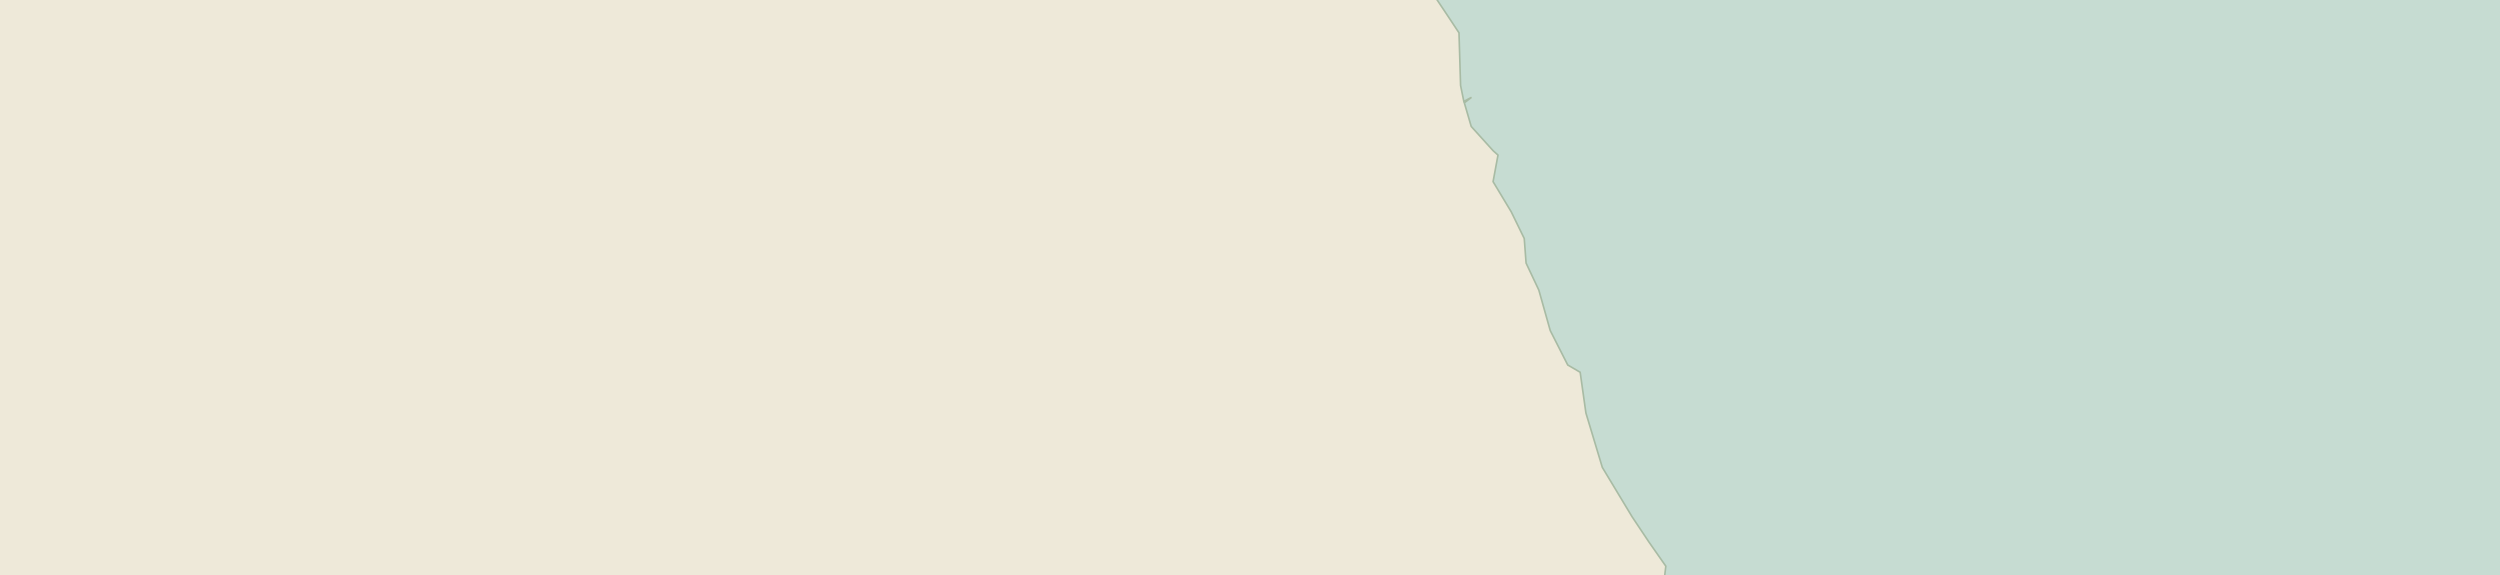
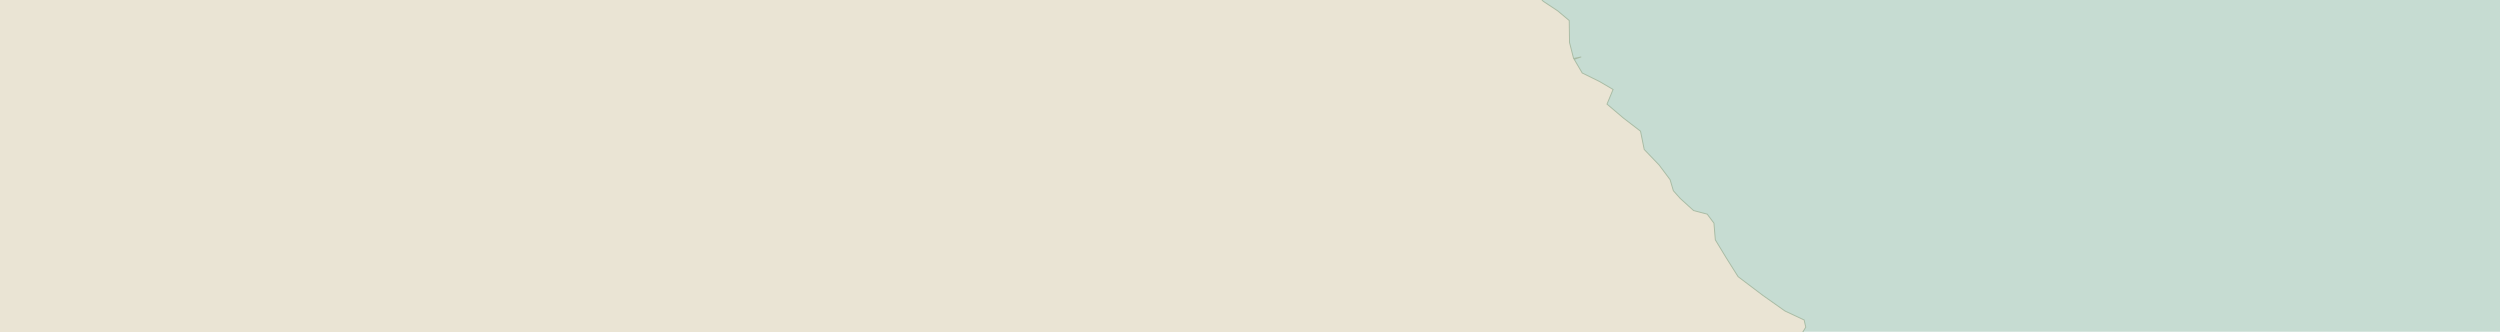
- <svg xmlns="http://www.w3.org/2000/svg" viewBox="0 4830 3000 690" width="3000" height="690">
-   <rect y="4830" width="3000" height="690" fill="#c6dcd2" />
-   <path d="M-800,-1000L955.7,57.4L958.8,93.2L956.8,157.2L957,201.1L962.7,202.4L959.6,243.5L959.5,299.7L972.6,344.3L996.2,379.7L1023.2,408.6L1011.8,463.8L1009.4,499.3L1009.9,534.4L1018,578.4L1038.9,616.1L1042.6,628.6L1066.7,639.3L1071.5,699.5L1072.3,752.6L1085.3,812.5L1099.5,850.2L1107.6,867.2L1141.8,888.7L1196.3,918.7L1232.2,941L1269,943.6L1282.9,903.6L1278.6,881.7L1274.4,899.9L1274.8,882.4L1281.4,880.1L1287.6,891.5L1277.5,928.4L1274.4,1001L1285.6,1045.7L1274.4,1063.9L1238,1092.5L1219.8,1125.3L1203.6,1142.6L1158.7,1136.7L1155.9,1150.2L1137.8,1146.7L1140.1,1212L1145.2,1262L1152.9,1306.3L1161.5,1348.1L1171.4,1391.3L1181.3,1432.6L1190.6,1467.8L1205.9,1510.2L1223,1549.2L1245.4,1592.4L1257.9,1617.5L1242.9,1640.6L1246.1,1676.4L1251.6,1712.3L1271.1,1781.5L1279.2,1820.4L1293,1853.6L1289.9,1897.3L1283.1,1901L1290.4,1923.7L1287.9,1991.6L1301.7,2038.4L1313.1,2072.7L1315.6,2108L1299.6,2136.3L1306.6,2178L1323.2,2161.7L1306.6,2180.1L1319.4,2220.2L1332.1,2209.8L1317.2,2224L1330.8,2259.5L1324.3,2267.7L1340.2,2300.1L1333.5,2309.7L1351.7,2340.3L1348,2347.2L1369.9,2382.3L1397.6,2415L1418.2,2423.2L1436.5,2420L1434.7,2395.4L1425.8,2394.2L1437.5,2400.7L1428.4,2439.5L1392.7,2460.5L1374.5,2489.2L1368,2526L1369,2562.5L1381,2644.4L1389.7,2693.5L1414.7,2740.2L1416.6,2752.8L1449.1,2774L1463.7,2815.8L1478.4,2860.4L1490.6,2895.2L1505.2,2939.6L1518,2974.9L1525.9,2994.6L1555.9,2978.5L1567.3,2941.1L1577,2912.8L1625.6,2912.6L1685.7,2908.6L1688.4,2975.2L1686.7,2996.4L1582.1,2999.8L1582.5,3025.6L1632.9,3024.1L1707,3021.7L1740.1,3024.2L1740.4,3047.3L1711.7,3048.2L1707.4,3055.8L1672.2,3056.7L1623.5,3058.2L1586.1,3059.4L1586.7,3097.3L1586.8,3103.1L1612.3,3109.5L1614.5,3126.1L1653.1,3128L1648,3134.2L1684.1,3133L1648.1,3137.3L1610.6,3139.7L1586.8,3143.5L1580.4,3222.7L1580,3258.1L1579.9,3296.5L1579.3,3341.9L1579,3385.2L1578.8,3423.2L1576.1,3512.2L1578.5,3531.9L1558.3,3579.5L1538.6,3623.2L1520.8,3664.9L1513.4,3694.9L1532.8,3690.1L1547,3713.9L1542,3739L1585.7,3736.7L1611.3,3736L1619.8,3726.5L1638.5,3736.5L1635.1,3793.6L1621.7,3788.2L1618.3,3823.1L1627.1,3867.6L1635.9,3871.2L1636.4,3908.2L1633.2,3928.1L1621,3931.8L1622.9,3985.2L1624.7,4032.6L1627.5,4112.5L1590.2,4117.5L1581,4094L1583.9,4064.4L1562.7,4069.7L1566.7,4105.4L1576.5,4143.2L1589.5,4177.1L1586.7,4234.9L1588.4,4271.4L1600.9,4306.6L1591.8,4356.3L1597.6,4395.8L1609,4455.2L1614.1,4472L1641.5,4511L1653.6,4517.1L1660.9,4497.5L1693.3,4534.9L1705.7,4582.4L1707.9,4624.1L1696.1,4685.5L1688.6,4675.7L1682.1,4733.5L1698.6,4773.1L1716.1,4817.3L1737.9,4849.9L1750.8,4869.4L1752.7,4932.6L1756.6,4951.7L1765.8,4946.8L1757.2,4953.4L1765.5,4981.8L1791.7,5010.8L1797.6,5016.1L1791.7,5048L1813.5,5084.2L1829.1,5116.2L1831.3,5145.7L1846.6,5178.1L1860.3,5226.7L1881.3,5268L1896.2,5276.7L1903.1,5325.6L1922.8,5390.9L1958.5,5450.1L1978.7,5480.4L1999,5509.4L1992.5,5563.1L1993.6,5598.5L1998.6,5633.4L2014.3,5677.8L2039.6,5694.4L2058.8,5693.1L2067,5717.6L2054.4,5745L2022.4,5757L2009.9,5791.6L2022.9,5867.3L2027.1,5894.4L2050.9,5928.1L2073,5927.3L2038.2,5933.7L2037.2,5976.2L2044.4,6022.3L2053.8,6063.4L2097,6108.6L2134.1,6136.4L2162,6122.2L2172.5,6038.7L2163.8,6120.3L2129.8,6140.6L2096.7,6160.7L2106.4,6172.8L2115,6207.8L2133.7,6238.6L2159.5,6269.6L2183.3,6329.4L2212.4,6377.4L2229.9,6388.6L2235.5,6436.2L2246.3,6465.6L2277.4,6488.5L2288.1,6465.4L2288.1,6504L2288.6,6543.1L2272.4,6572.2L2288.9,6614.5L2294.3,6623L2301.6,6615.6L2322.5,6653.6L2348.1,6680.6L2355.4,6679.3L2366,6703.1L2414.3,6745.1L2446.8,6761.2L2475.4,6748.8L2495,6710.8L2468.8,6709.4L2499.2,6708.8L2525.2,6755L2536.6,6788.3L2552,6805.1L2505.3,6860.4L2500.1,6886.2L2510.6,6942.8L2518.7,6953.9L2551.7,6954.2L2599.6,6990.8L2631.4,7015.9L2664.9,7043.5L2687.9,7067.1L2691.2,7110.8L2694.7,7164.5L2697.8,7210.1L2701.1,7250.5L2690.4,7256.4L2567.6,7259.2L2565.7,7274.1L2611,7273L2661.7,7271.8L2702,7270.9L-800,10000Z" fill="#eee9d9" stroke="#a8bba4" stroke-width="2" />
+ <svg xmlns="http://www.w3.org/2000/svg" viewBox="0 4830 5200 690" width="5200" height="690">
+   <rect y="4830" width="5200" height="690" fill="#c6dcd2" />
+   <path d="M-800,-1000L1378.3,-634.8L1390.6,-599.6L1402.3,-587.3L1407.9,-589.8L1414.7,-557.6L1407.7,-557.2L1413.3,-538.4L1418.1,-534.7L1414.2,-523.6L1429.3,-490.1L1442.9,-445.6L1445.1,-432.8L1463.2,-411.3L1479.5,-368.6L1493.2,-334.2L1514.3,-305.7L1543.2,-281.6L1564.7,-252.4L1614.9,-202.7L1646.3,-178.1L1636.6,-168.7L1607.6,-168.3L1601.2,-141.7L1609.9,-107.8L1610.7,-63.9L1633.6,-23.7L1641.5,16.2L1667.8,53.9L1680.1,109.9L1675,145.7L1672.9,161L1680.3,179.3L1670.1,193.3L1686,203.4L1678.5,254L1676.5,262.5L1681.8,263.9L1679,299.7L1681.4,318.5L1705.1,344.3L1752.4,379.7L1783.7,400.4L1806.4,408.6L1784.6,459.9L1778.8,495.3L1779.9,534.4L1784.1,560.2L1811.9,593.6L1843.2,623L1845.2,628.6L1880.2,632.2L1901.1,651.9L1902.6,689.1L1903.8,726.9L1907.7,768.3L1934,817.8L1970.4,862.7L2043.7,888.7L2152.6,918.7L2224.4,941L2281.7,946.3L2309,938.4L2325.8,903.6L2331,886.6L2306.7,889.4L2308.7,899.9L2305.8,885.9L2322.9,880.1L2334.5,895L2315,928.4L2305.8,968.3L2313.2,1015.6L2331.9,1038.9L2319.9,1058.7L2273.2,1076.1L2239.7,1089.9L2208.8,1117.5L2169.8,1141.9L2112.2,1144.2L2077.4,1136.7L2071.9,1150.2L2035.6,1146.7L2037.3,1192.6L2043.6,1231.3L2059.5,1293.3L2091.7,1367L2110.7,1407.3L2141.3,1467.8L2178.3,1518.4L2205.9,1549.2L2250.8,1592.4L2275.9,1617.5L2238.2,1635.6L2251.6,1648.5L2260.3,1705.2L2276.2,1736.6L2299.9,1774.2L2317.5,1813.2L2346.1,1853.6L2352,1881.6L2339.8,1887.6L2340.8,1897.2L2325.3,1900.7L2341.2,1915.7L2333.1,1951.6L2334.9,1987.7L2357.1,2032.3L2382.7,2065.3L2391.2,2108L2359.8,2132.8L2373.2,2178L2405.1,2160.7L2373.3,2180.1L2397.4,2218.1L2424.2,2209.8L2396,2227.6L2421.7,2259.5L2408.5,2267.7L2440.4,2300.1L2427.1,2309.7L2463.4,2340.3L2456,2347.2L2499.9,2382.3L2555.2,2415L2596.5,2423.2L2633,2420L2629.4,2395.4L2611.6,2394.2L2635,2400.7L2626.9,2432.6L2601.2,2445L2560,2452.1L2523.6,2477.2L2509,2489.2L2507.3,2507.6L2495.7,2529.8L2505,2597L2522.1,2644.4L2539.5,2693.5L2576,2722.4L2593.2,2752.8L2642.8,2764.5L2667,2784.9L2687.3,2815.8L2716.7,2860.4L2738.8,2891.9L2759.2,2922.9L2780.7,2955.1L2804.4,2985.4L2811.8,2994.6L2850.1,2983.3L2871.9,2978.5L2891.6,2946.9L2912.7,2913.7L2976.4,2911.4L3012.3,2913.4L3055.4,2911.6L3126.8,2908.6L3134.9,2910.6L3136.8,2975.2L3133.4,2996.4L2924.2,2999.8L2925.1,3025.6L3025.9,3024.1L3064.7,3023.5L3174,3021.7L3182.9,3020.4L3183.1,3025.4L3240.2,3024.2L3240.8,3047.3L3183.5,3048.2L3174.8,3055.8L3137.1,3056.1L3081.5,3057L3006.9,3058.2L2971.4,3058.8L2932.2,3059.4L2933.4,3097.3L2933.6,3103.1L2982.1,3103.6L2989.1,3126.1L3035.7,3125.4L3053.9,3131.2L3128.2,3133L3059.3,3137.3L2992.4,3138.4L2935.3,3143.4L2929.5,3167L2921.5,3169.1L2920.7,3222.7L2919.9,3258.1L2919.1,3308.9L2918.4,3362L2918,3412.3L2917.1,3450.9L2912.2,3512.2L2917.2,3512.4L2917,3531.9L2876.6,3579.5L2837.3,3623.2L2801.6,3664.9L2787.1,3681.1L2786.7,3694.9L2825.7,3690.1L2852.3,3706.9L2844.1,3739L2901.2,3738.1L2982.6,3736L3009,3725.3L3037.1,3736.5L3035.5,3764.8L3030,3768.9L3030.2,3793.6L3010.2,3784.6L2998.2,3797.4L2996.7,3823.1L3006.7,3857.7L3020.5,3870.2L3031.6,3870.7L3032.7,3908.2L3029.3,3927.7L3002.1,3931.8L3005.9,3985.2L3009.4,4032.6L3015,4112.5L2954.9,4119.2L2926.2,4108.8L2921.7,4096.8L2927.8,4064.4L2885.4,4069.7L2894.8,4110.4L2932.6,4167.1L2941.9,4191.1L2935,4227.5L2933.8,4262.5L2958.7,4300.9L2958.4,4333.9L2943.2,4369.2L2974.3,4423.1L2978,4455.2L2988.3,4472L2996.1,4472.5L3003.9,4490.8L3054.5,4515.5L3067.3,4517.1L3086.6,4497.9L3131.4,4521.4L3154.6,4544.9L3171.4,4582.4L3175,4632.2L3154.7,4683L3137.2,4675.7L3118.2,4691.7L3124.2,4733.5L3154.8,4770.1L3177.9,4799.4L3210,4832.7L3239.9,4852.5L3264,4872.7L3264.6,4918.3L3273.1,4951.7L3288.9,4948.4L3274.4,4953.4L3291,4981.8L3327.5,4999.8L3355.2,5016.1L3342.6,5046.6L3376.8,5075.6L3412.3,5102.9L3420,5140.9L3450.9,5173.1L3473.8,5203.7L3480.6,5226.7L3494.9,5242.8L3522.7,5268L3551,5275.4L3565,5294.1L3567.9,5328.9L3590.6,5366.3L3615.3,5405.5L3667.3,5444.8L3712.8,5476.9L3752.6,5495.5L3756,5510.5L3747.1,5525.2L3745,5563.1L3747.1,5598.5L3757.1,5633.4L3772.6,5666.1L3803.6,5686.8L3839.2,5694.4L3877.7,5693.1L3892.6,5704.4L3888.2,5735.5L3850.6,5746L3809.8,5754.3L3781.4,5784.9L3779.7,5813.5L3812.4,5879.8L3814.1,5894.4L3842.5,5916L3861.8,5928.1L3905.9,5925.8L3861.9,5929.6L3836.4,5933.7L3833.7,5969.4L3842.7,6006.1L3857.5,6042.3L3869,6066.2L3909,6086.5L3954,6108.6L3991.5,6123.5L4028.2,6136.4L4083.9,6122.2L4105,6038.7L4087.5,6120.3L4019.6,6140.6L3953.3,6160.7L3957.9,6170.7L3972.8,6172.8L3969.8,6183.8L4007.6,6222.6L4038.7,6247L4079,6269.6L4126.5,6329.4L4151.8,6357.4L4210.8,6389L4219.8,6388.6L4231,6436.2L4252.6,6465.6L4296,6484.3L4314.8,6488.5L4336.2,6465.4L4336.1,6504L4338.2,6541.5L4305,6554L4309.6,6579L4334,6601.3L4328.4,6604.5L4348.6,6623L4363.3,6615.6L4388,6640.4L4417.9,6661.6L4456.3,6680.6L4495.2,6661.2L4470.9,6679.3L4491.9,6703.1L4536.9,6724L4588.6,6745.1L4622.1,6756.8L4684.2,6758.5L4727.6,6736.6L4749.9,6710.8L4698.1,6711.1L4758.5,6708.8L4789.1,6735.4L4810.4,6755L4807.3,6764L4833.2,6788.3L4850.3,6789.9L4864,6805.1L4770.6,6860.4L4760.2,6886.2L4781.2,6942.8L4797.5,6953.9L4834.5,6953.2L4870.6,6956.1L4959.3,6990.8L5022.8,7015.9L5089.7,7043.5L5125.6,7058L5135.8,7067.1L5142.3,7110.8L5152,7183.3L5159.1,7224.5L5159.4,7252.7L4895.1,7259.2L4891.5,7274.1L4982.1,7273L5050.2,7272.1L5096,7271.6L5163.9,7270.9L-800,10000Z" fill="#eae4d4" stroke="#a8bba4" stroke-width="2" />
</svg>
